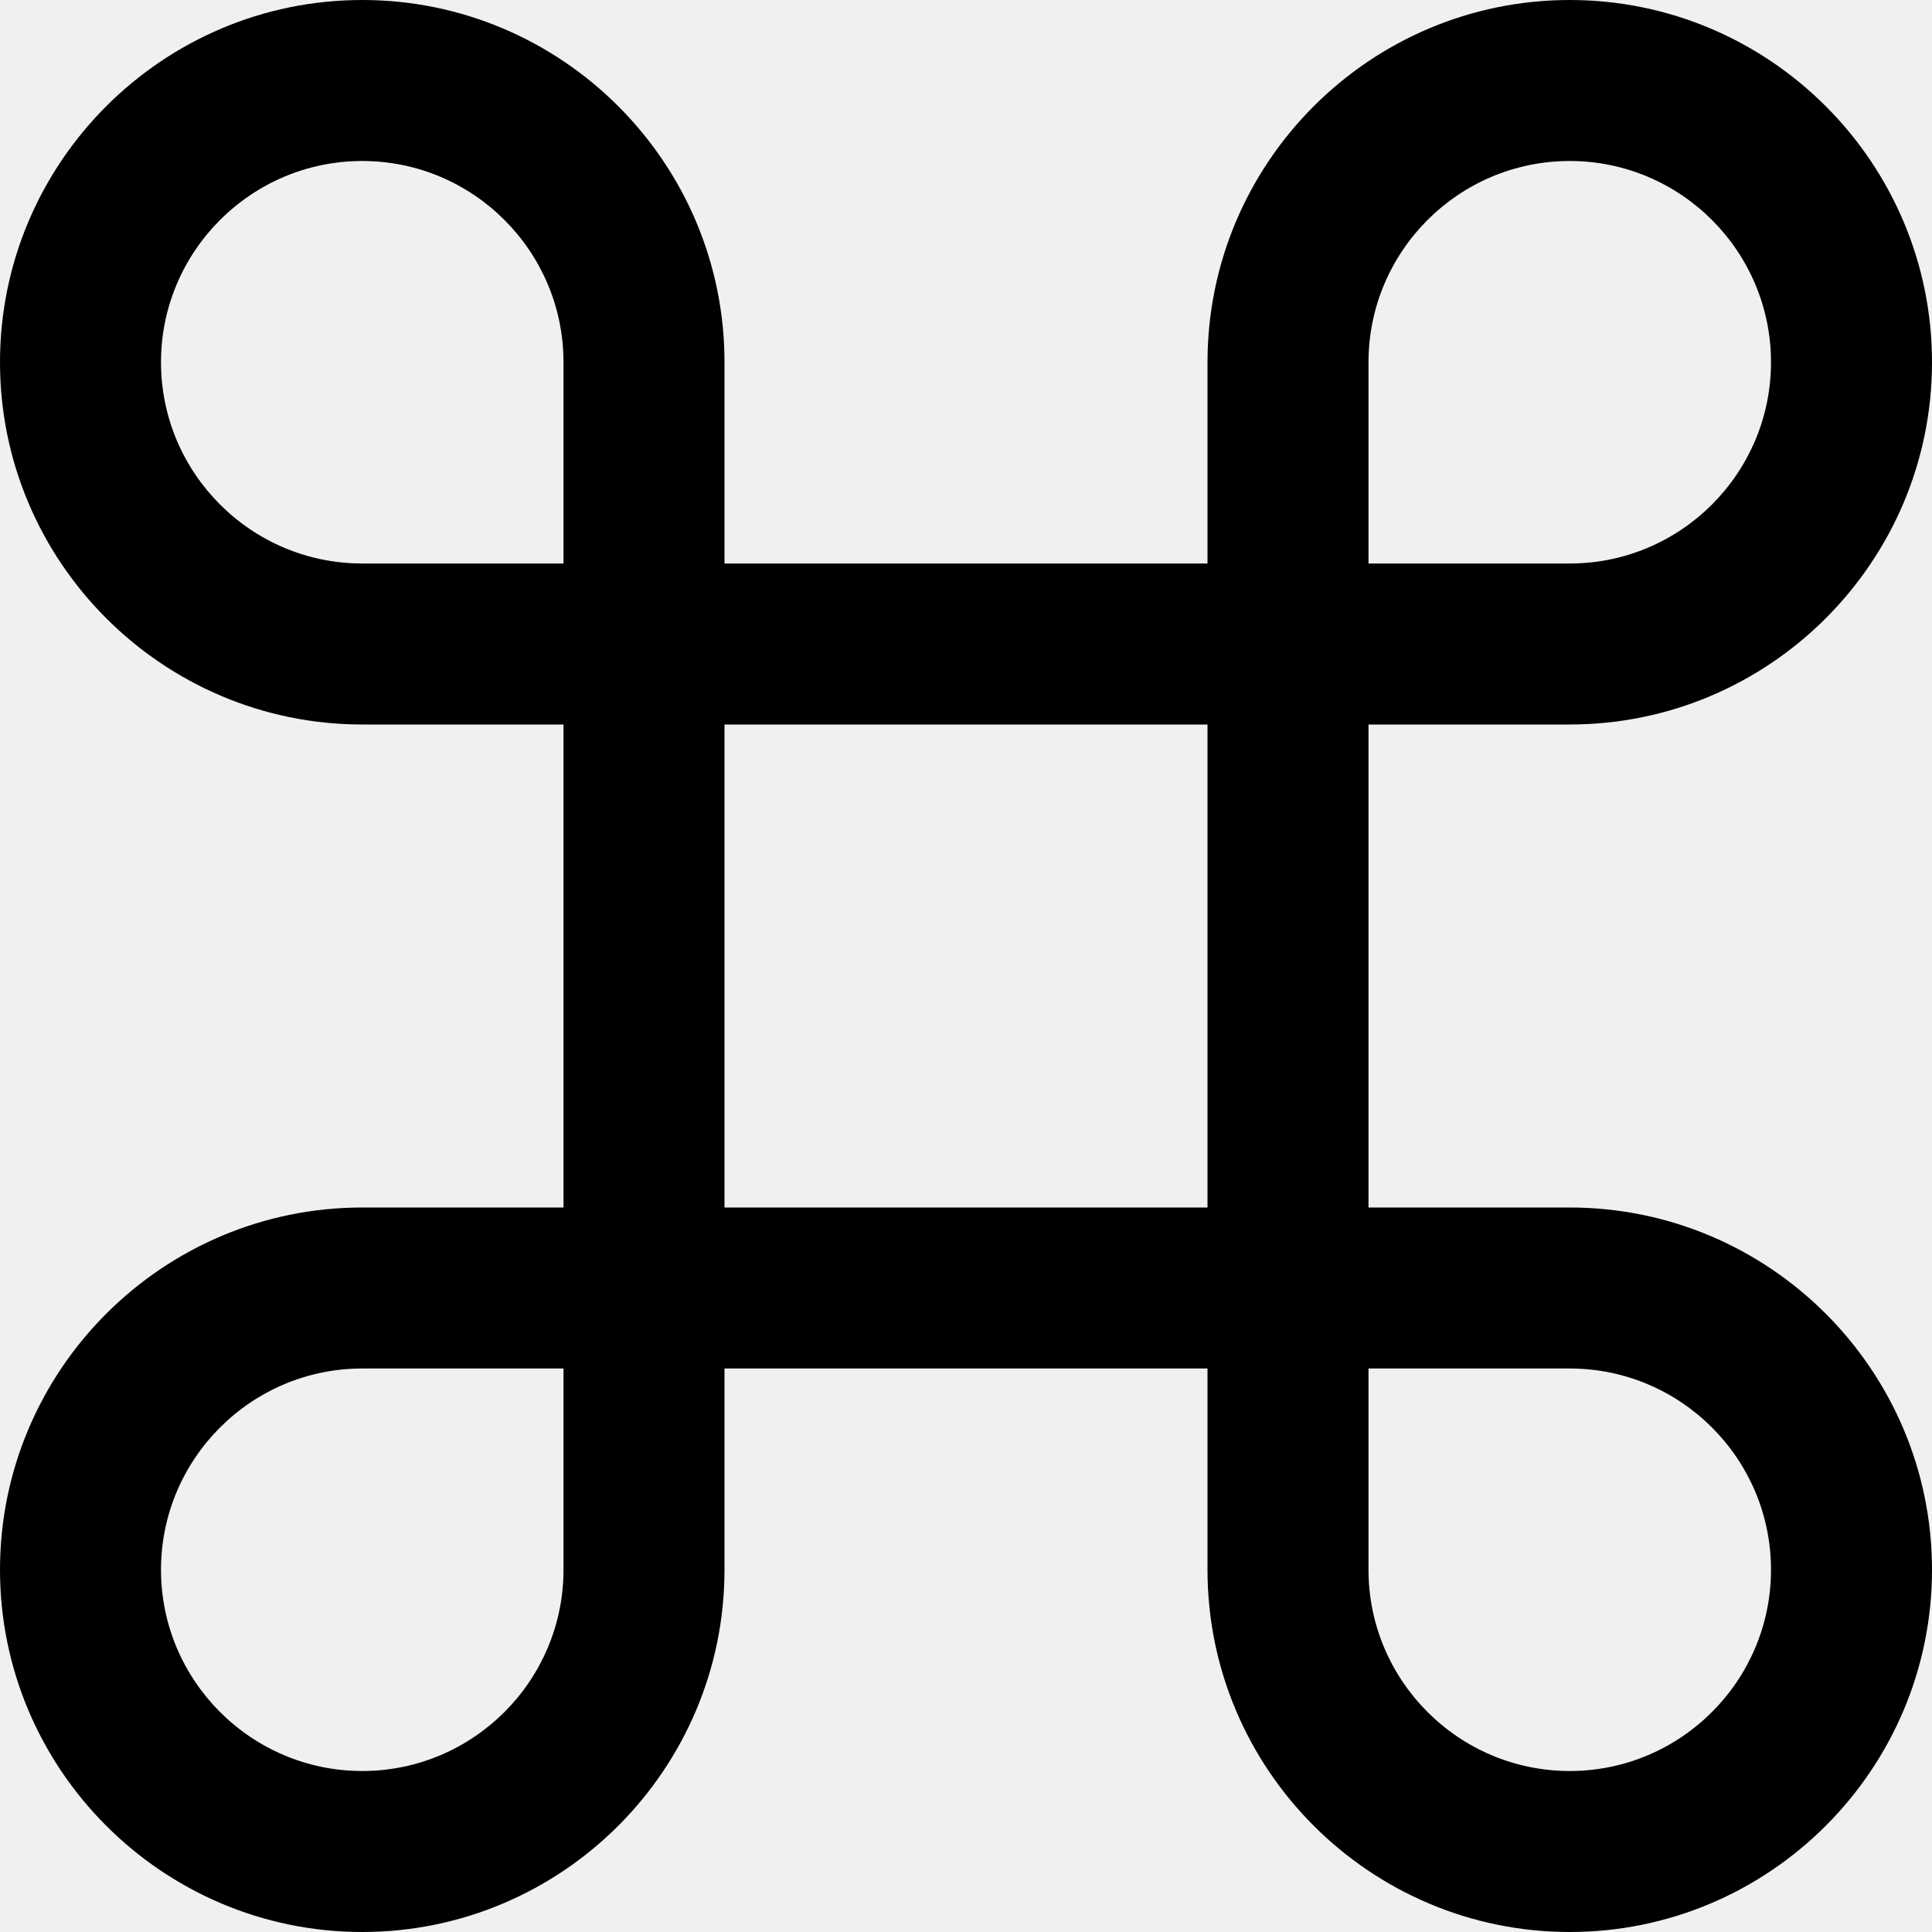
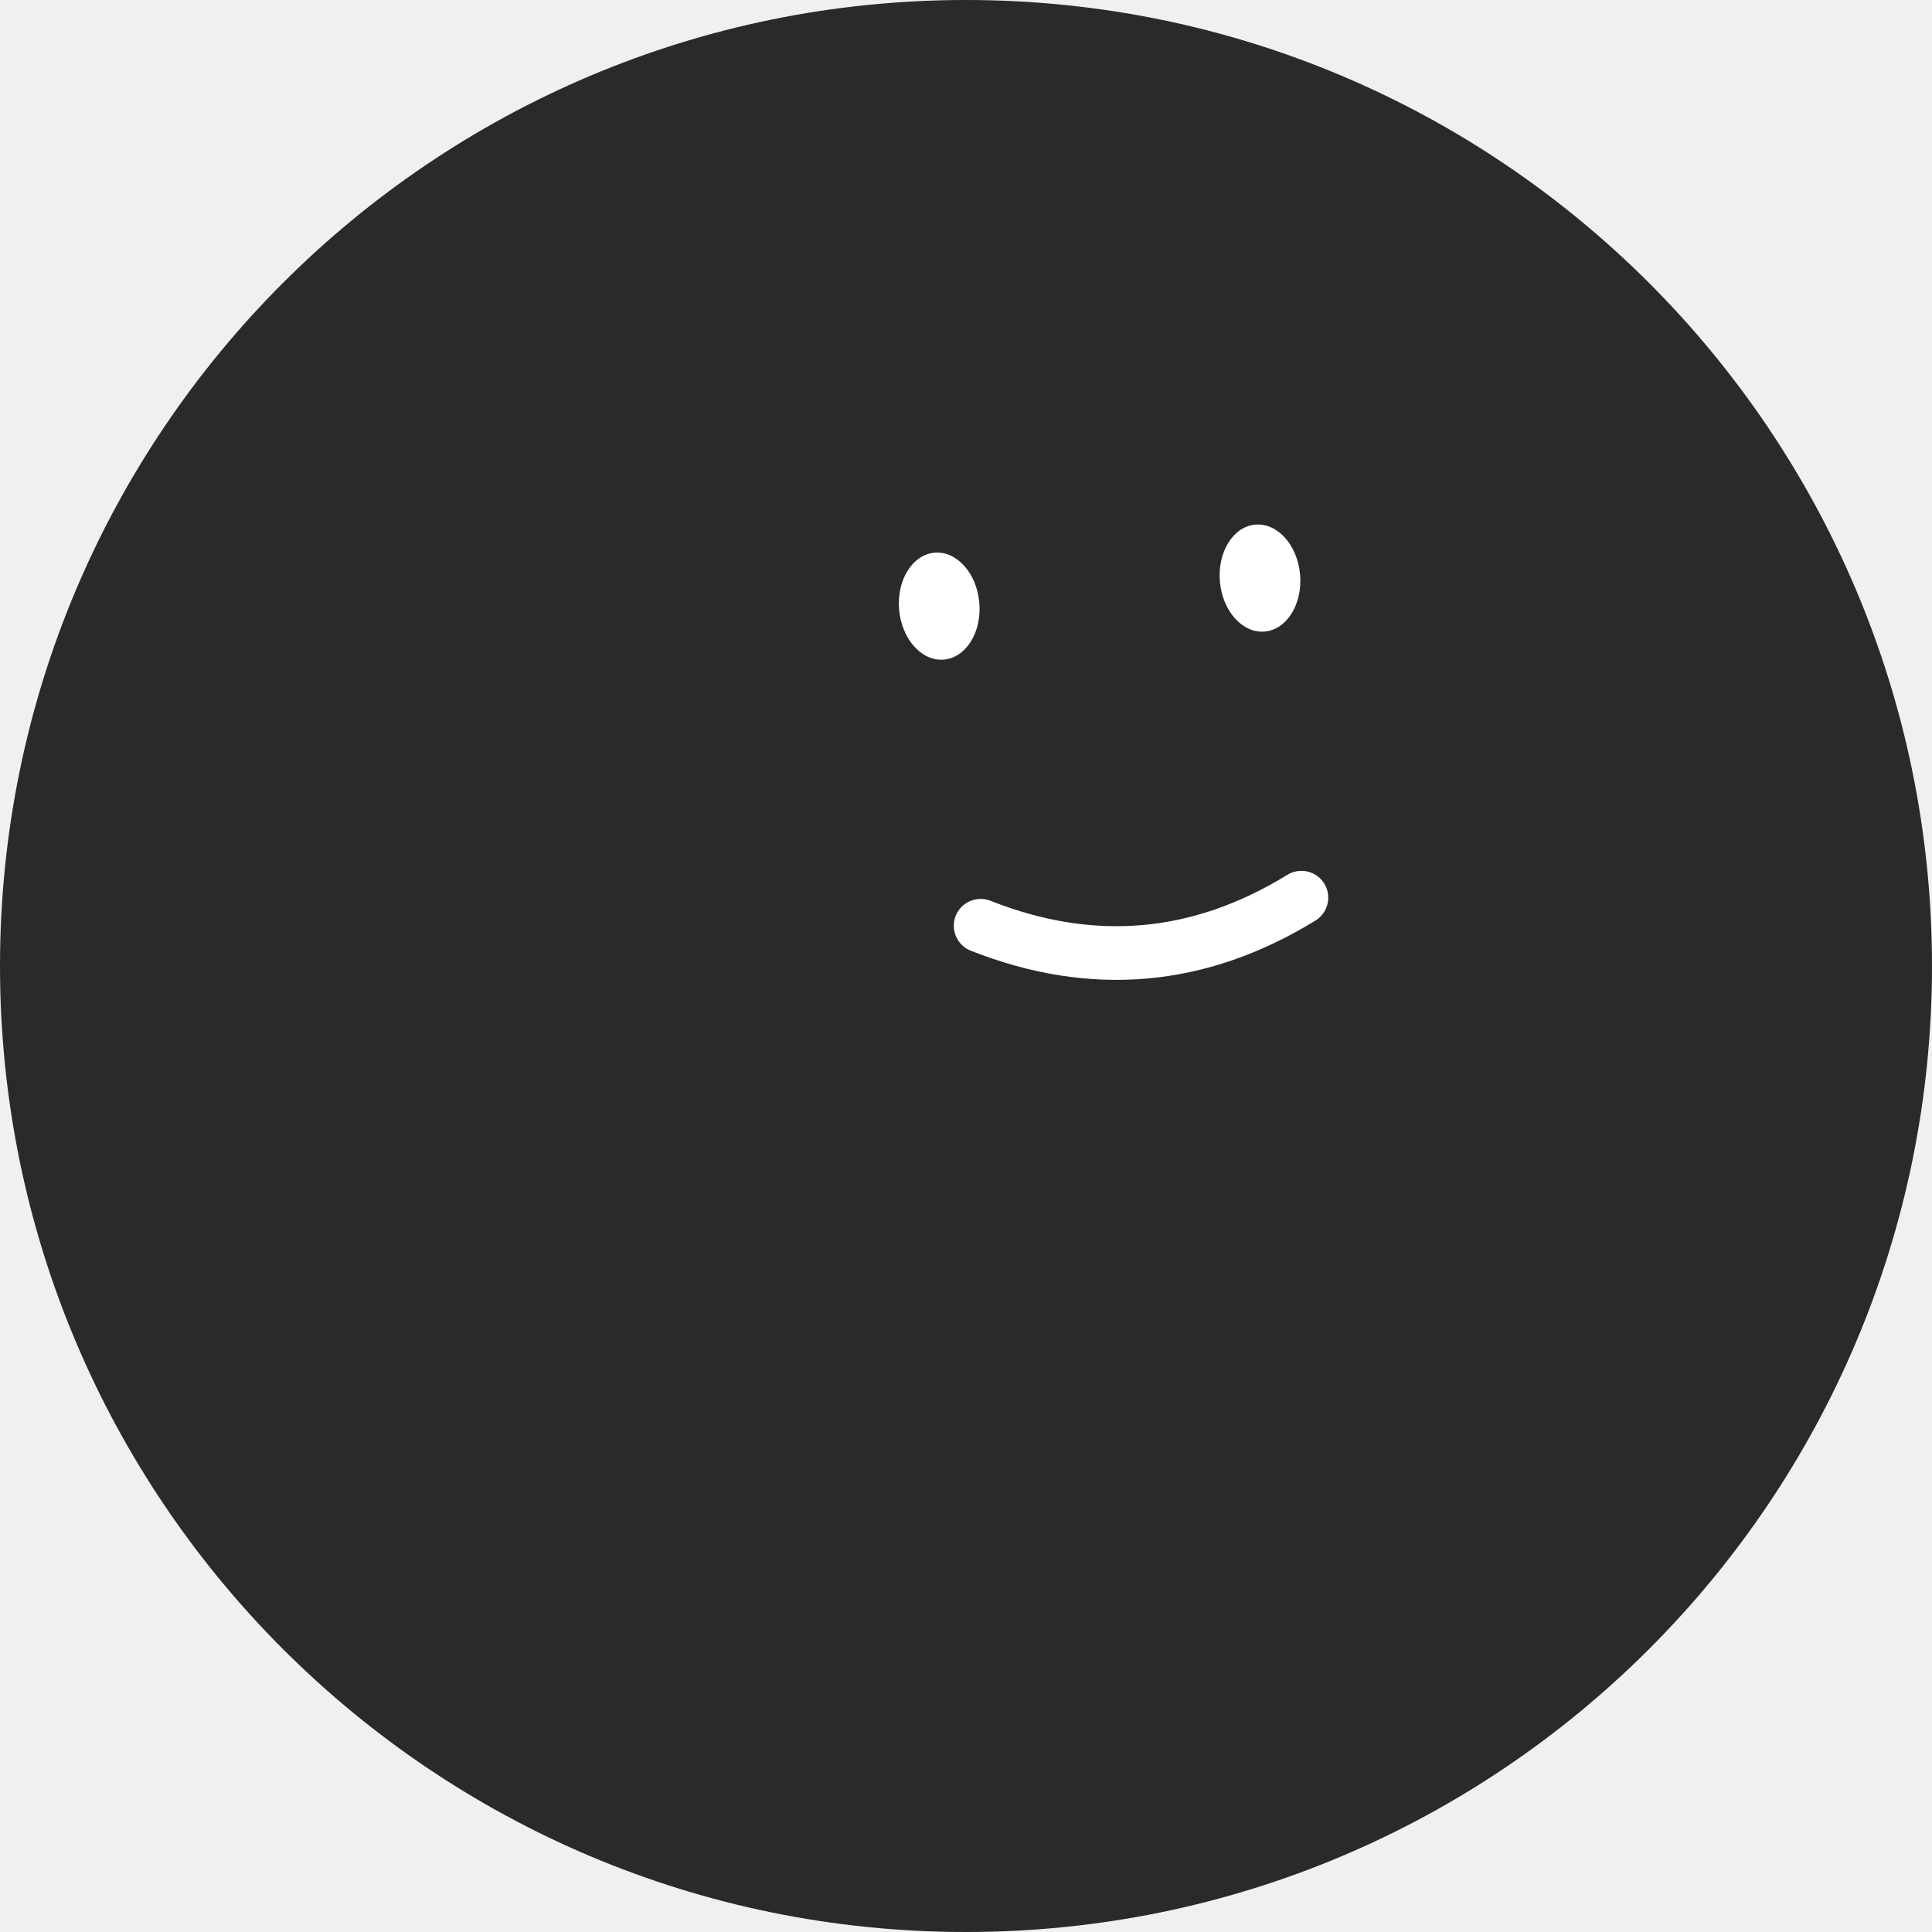
- <svg xmlns="http://www.w3.org/2000/svg" id="Layer_1" data-name="Layer 1" viewBox="0 0 24 24">
-   <path d="m19.5,15h-2.5v-6h2.5c2.481,0,4.5-2.019,4.5-4.5S21.981,0,19.5,0s-4.5,2.019-4.5,4.5v2.5h-6v-2.5C9,2.019,6.981,0,4.5,0S0,2.019,0,4.5s2.019,4.5,4.5,4.5h2.5v6h-2.5c-2.481,0-4.5,2.019-4.5,4.5s2.019,4.5,4.5,4.5,4.5-2.019,4.5-4.5v-2.5h6v2.5c0,2.481,2.019,4.5,4.5,4.5s4.5-2.019,4.5-4.5-2.019-4.5-4.5-4.5Zm-2.5-10.5c0-1.378,1.121-2.5,2.5-2.5s2.5,1.122,2.5,2.5-1.121,2.5-2.5,2.5h-2.5v-2.5Zm-12.5,2.5c-1.379,0-2.5-1.122-2.5-2.5s1.121-2.5,2.5-2.5,2.5,1.122,2.5,2.5v2.5h-2.5Zm2.5,12.5c0,1.378-1.121,2.5-2.5,2.5s-2.5-1.122-2.5-2.5,1.121-2.5,2.5-2.5h2.5v2.5Zm2-4.5v-6h6v6h-6Zm10.5,7c-1.379,0-2.5-1.122-2.5-2.5v-2.5h2.5c1.379,0,2.5,1.122,2.5,2.5s-1.121,2.5-2.5,2.5Z" />
+ <svg xmlns="http://www.w3.org/2000/svg" viewBox="0 0 36 36" fill="none" role="img" width="80" height="80">
+   <mask id=":r8:" maskUnits="userSpaceOnUse" x="0" y="0" width="36" height="36">
+     <rect width="36" height="36" rx="72" fill="#FFFFFF" />
+   </mask>
+   <g mask="url(#:r8:)">
+     <rect width="36" height="36" fill="#d9c777" />
+     <rect x="0" y="0" width="36" height="36" transform="translate(5 -1) rotate(155 18 18) scale(1.2)" fill="#2a2a2a" rx="6" />
+     <g transform="translate(3 -4) rotate(-5 18 18)">
+       <path d="M15 21c2 1 4 1 6 0" stroke="#FFFFFF" fill="none" stroke-linecap="round" />
+       <rect x="14" y="14" width="1.5" height="2" rx="1" stroke="none" fill="#FFFFFF" />
+       <rect x="20" y="14" width="1.5" height="2" rx="1" stroke="none" fill="#FFFFFF" />
+     </g>
+   </g>
</svg>
